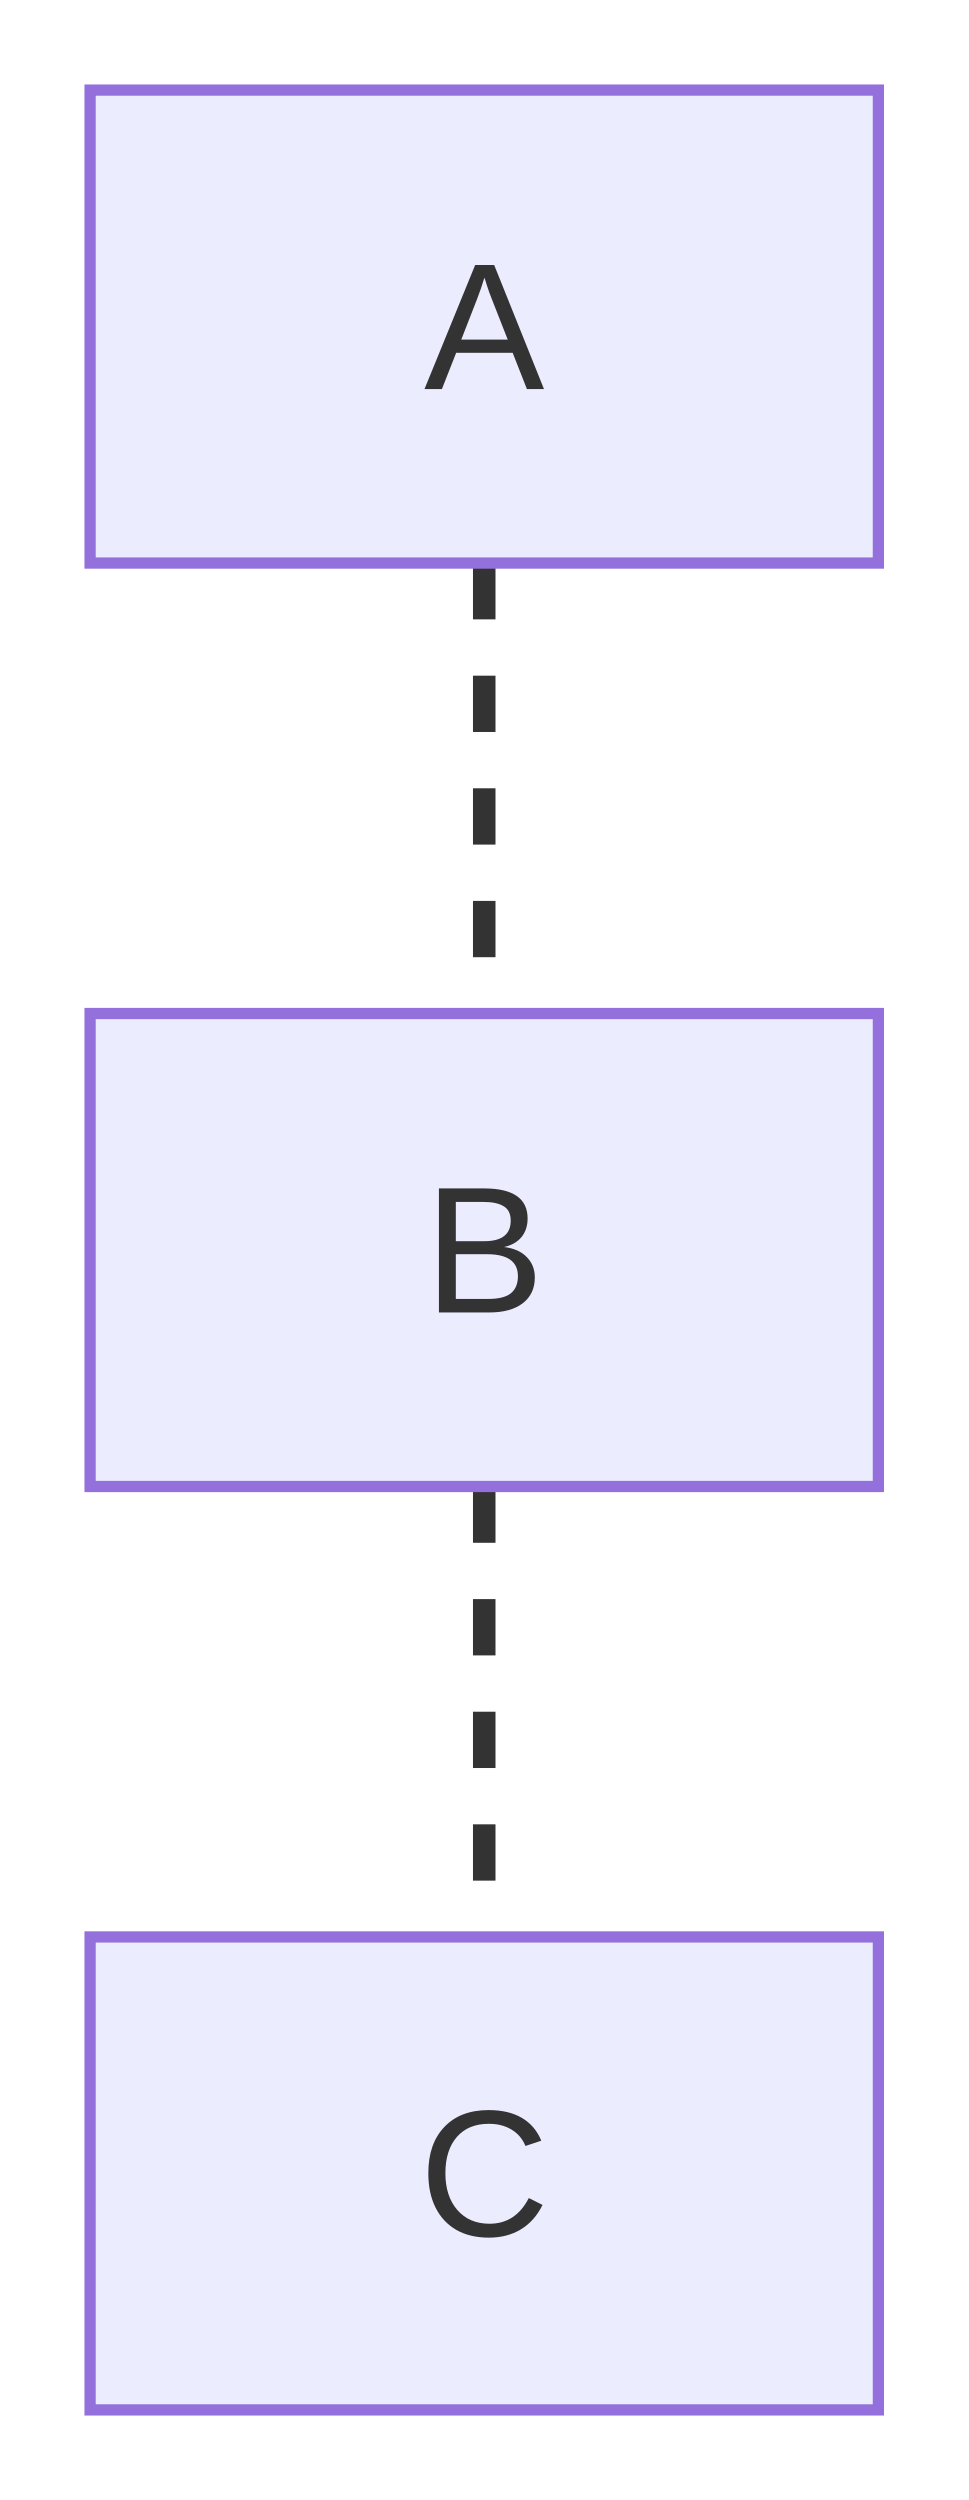
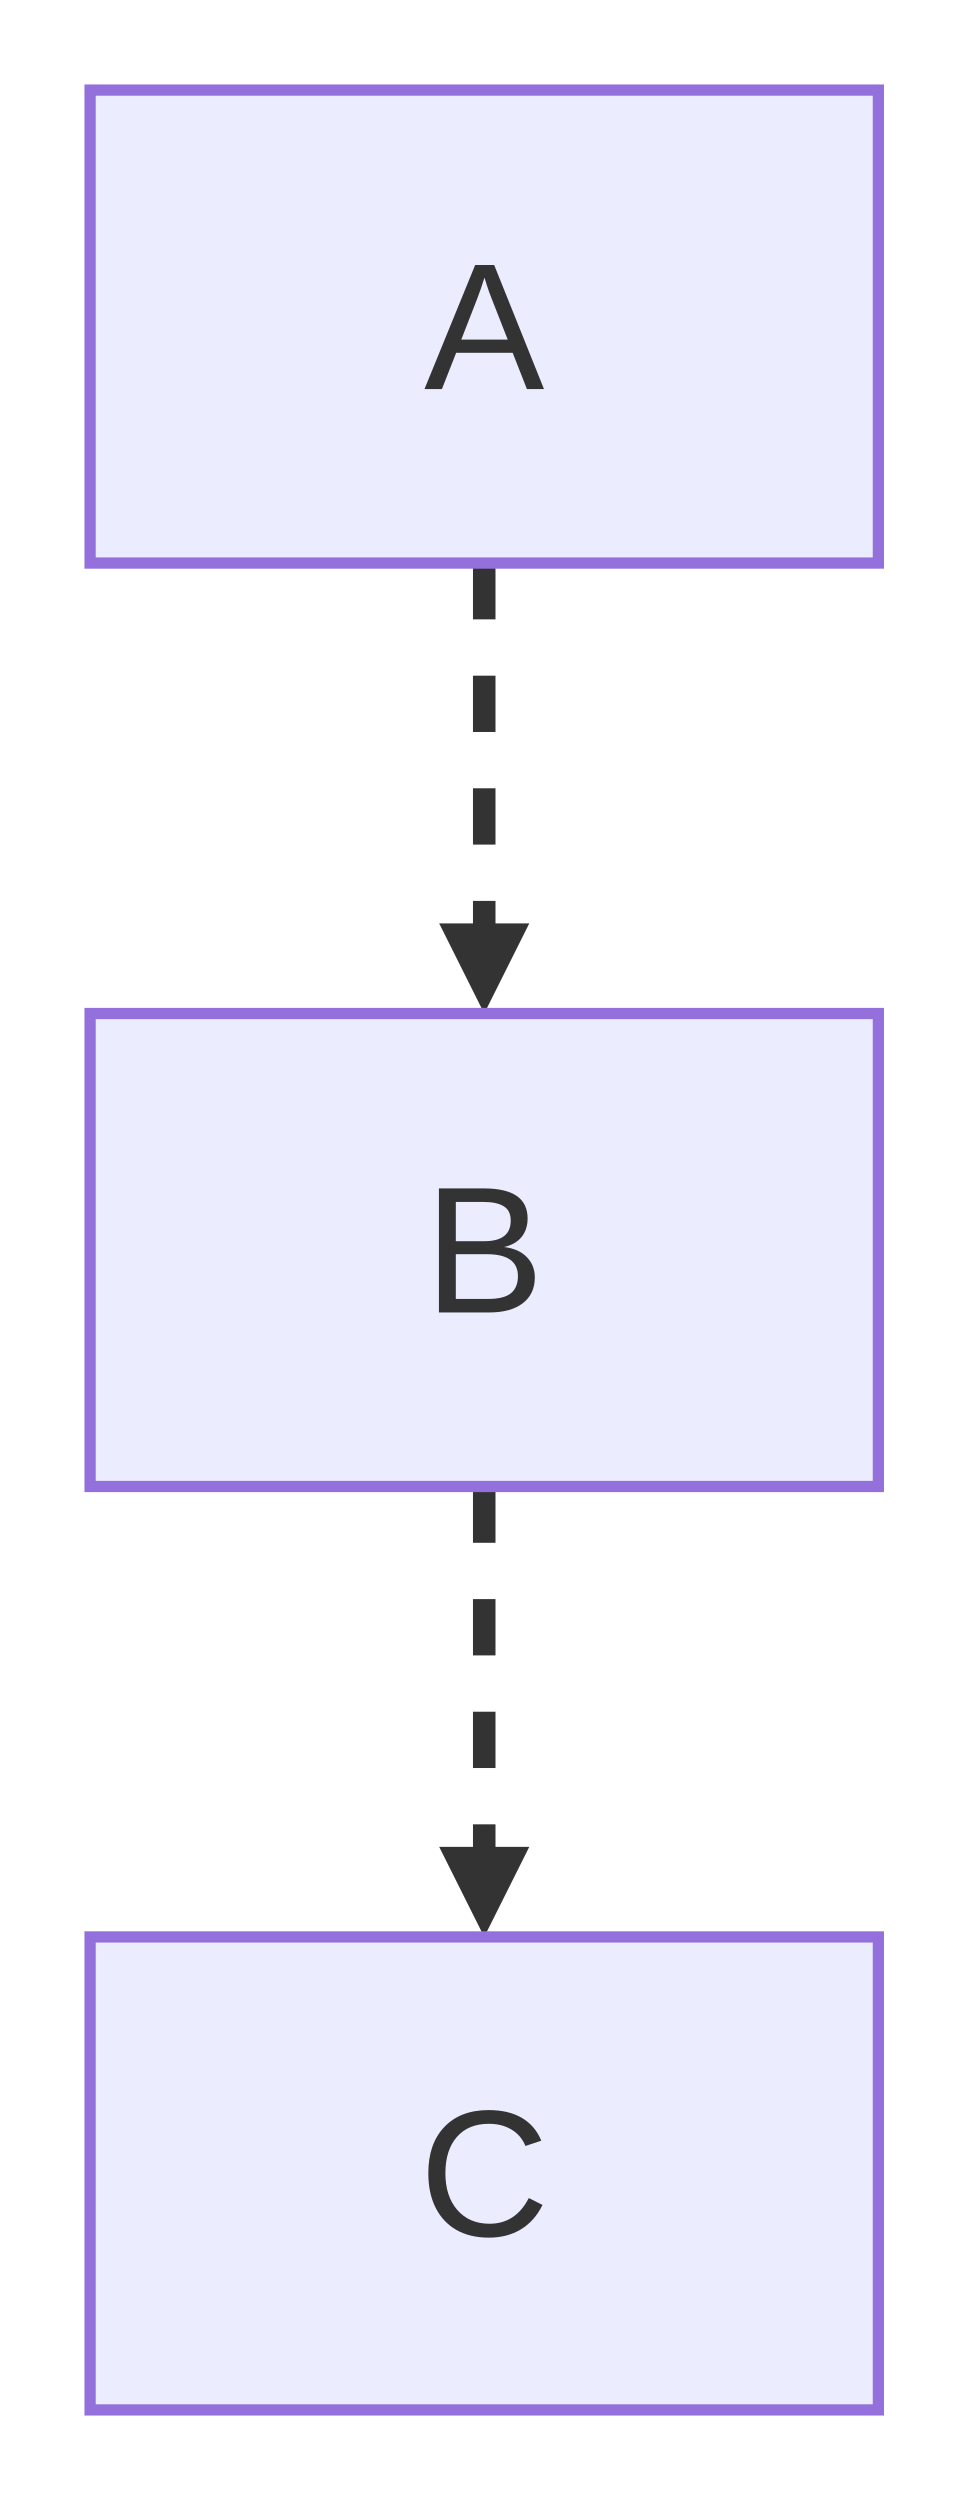
<svg xmlns="http://www.w3.org/2000/svg" viewBox="-8.0 -8.0 86 222" width="86" height="222" style="background-color: white">
  <defs>
-     <marker id="arrow" viewBox="0 0 10 10" markerWidth="8" markerHeight="8" refX="0" refY="5" orient="auto" markerUnits="userSpaceOnUse">
+     <marker id="arrow" viewBox="0 0 10 10" markerWidth="8" markerHeight="8" refX="10" refY="5" orient="auto" markerUnits="userSpaceOnUse">
      <path d="M 0 0 L 10 5 L 0 10 z" fill="#333333" />
    </marker>
    <marker id="circle-end" viewBox="0 0 10 10" markerWidth="8" markerHeight="8" refX="10" refY="5" orient="auto" markerUnits="userSpaceOnUse">
      <circle cx="5" cy="5" r="5" fill="#333333" />
    </marker>
    <marker id="cross-end" viewBox="0 0 11 11" markerWidth="8" markerHeight="8" refX="10" refY="5.5" orient="auto" markerUnits="userSpaceOnUse">
      <path d="M 1,1 l 9,9 M 10,1 l -9,9" stroke="#333333" stroke-width="2" />
    </marker>
-     <marker id="arrow-reverse" viewBox="0 0 10 10" markerWidth="8" markerHeight="8" refX="0" refY="5" orient="auto-start-reverse" markerUnits="userSpaceOnUse">
+     <marker id="arrow-reverse" viewBox="0 0 10 10" markerWidth="8" markerHeight="8" refX="10" refY="5" orient="auto-start-reverse" markerUnits="userSpaceOnUse">
      <path d="M 0 0 L 10 5 L 0 10 z" fill="#333333" />
    </marker>
  </defs>
  <style>.node rect, .node polygon, .node circle, .node &gt; path, .node line { fill: #ECECFF; stroke: #9370DB; stroke-width: 1; }
.node text { fill: #333333; font-family: "trebuchet ms", verdana, arial, sans-serif, "Apple Color Emoji", "Segoe UI Emoji", "Noto Color Emoji", "Twemoji Mozilla"; font-size: 16px; }
.edge path { fill: none; stroke: #333333; }
.edge text { fill: #333333; font-family: "trebuchet ms", verdana, arial, sans-serif, "Apple Color Emoji", "Segoe UI Emoji", "Noto Color Emoji", "Twemoji Mozilla"; font-size: 12px; }
.subgraph rect { fill: #ffffde; stroke: #aaaa33; stroke-width: 1; opacity: 0.5; }
.subgraph text { fill: #333333; font-family: "trebuchet ms", verdana, arial, sans-serif, "Apple Color Emoji", "Segoe UI Emoji", "Noto Color Emoji", "Twemoji Mozilla"; font-size: 12px; font-weight: bold; }
</style>
  <g class="edge" data-edge-source="A" data-edge-target="B">
    <path d="M35.0,42.0 L35.0,82.0" stroke-width="2" stroke-dasharray="5,5" marker-end="url(#arrow)" />
  </g>
  <g class="edge" data-edge-source="B" data-edge-target="C">
    <path d="M35.0,124.0 L35.0,164.0" stroke-width="2" stroke-dasharray="5,5" marker-end="url(#arrow)" />
  </g>
  <g class="node" data-node-id="A">
    <rect x="0.0" y="0.0" width="70.0" height="42.0" />
    <text text-anchor="middle" dominant-baseline="central" font-family="&quot;trebuchet ms&quot;, verdana, arial, sans-serif, &quot;Apple Color Emoji&quot;, &quot;Segoe UI Emoji&quot;, &quot;Noto Color Emoji&quot;, &quot;Twemoji Mozilla&quot;" x="35" y="21">A</text>
  </g>
  <g class="node" data-node-id="B">
    <rect x="0.0" y="82.0" width="70.0" height="42.0" />
    <text text-anchor="middle" dominant-baseline="central" font-family="&quot;trebuchet ms&quot;, verdana, arial, sans-serif, &quot;Apple Color Emoji&quot;, &quot;Segoe UI Emoji&quot;, &quot;Noto Color Emoji&quot;, &quot;Twemoji Mozilla&quot;" x="35" y="103">B</text>
  </g>
  <g class="node" data-node-id="C">
    <rect x="0.0" y="164.0" width="70.0" height="42.0" />
    <text text-anchor="middle" dominant-baseline="central" font-family="&quot;trebuchet ms&quot;, verdana, arial, sans-serif, &quot;Apple Color Emoji&quot;, &quot;Segoe UI Emoji&quot;, &quot;Noto Color Emoji&quot;, &quot;Twemoji Mozilla&quot;" x="35" y="185">C</text>
  </g>
</svg>
